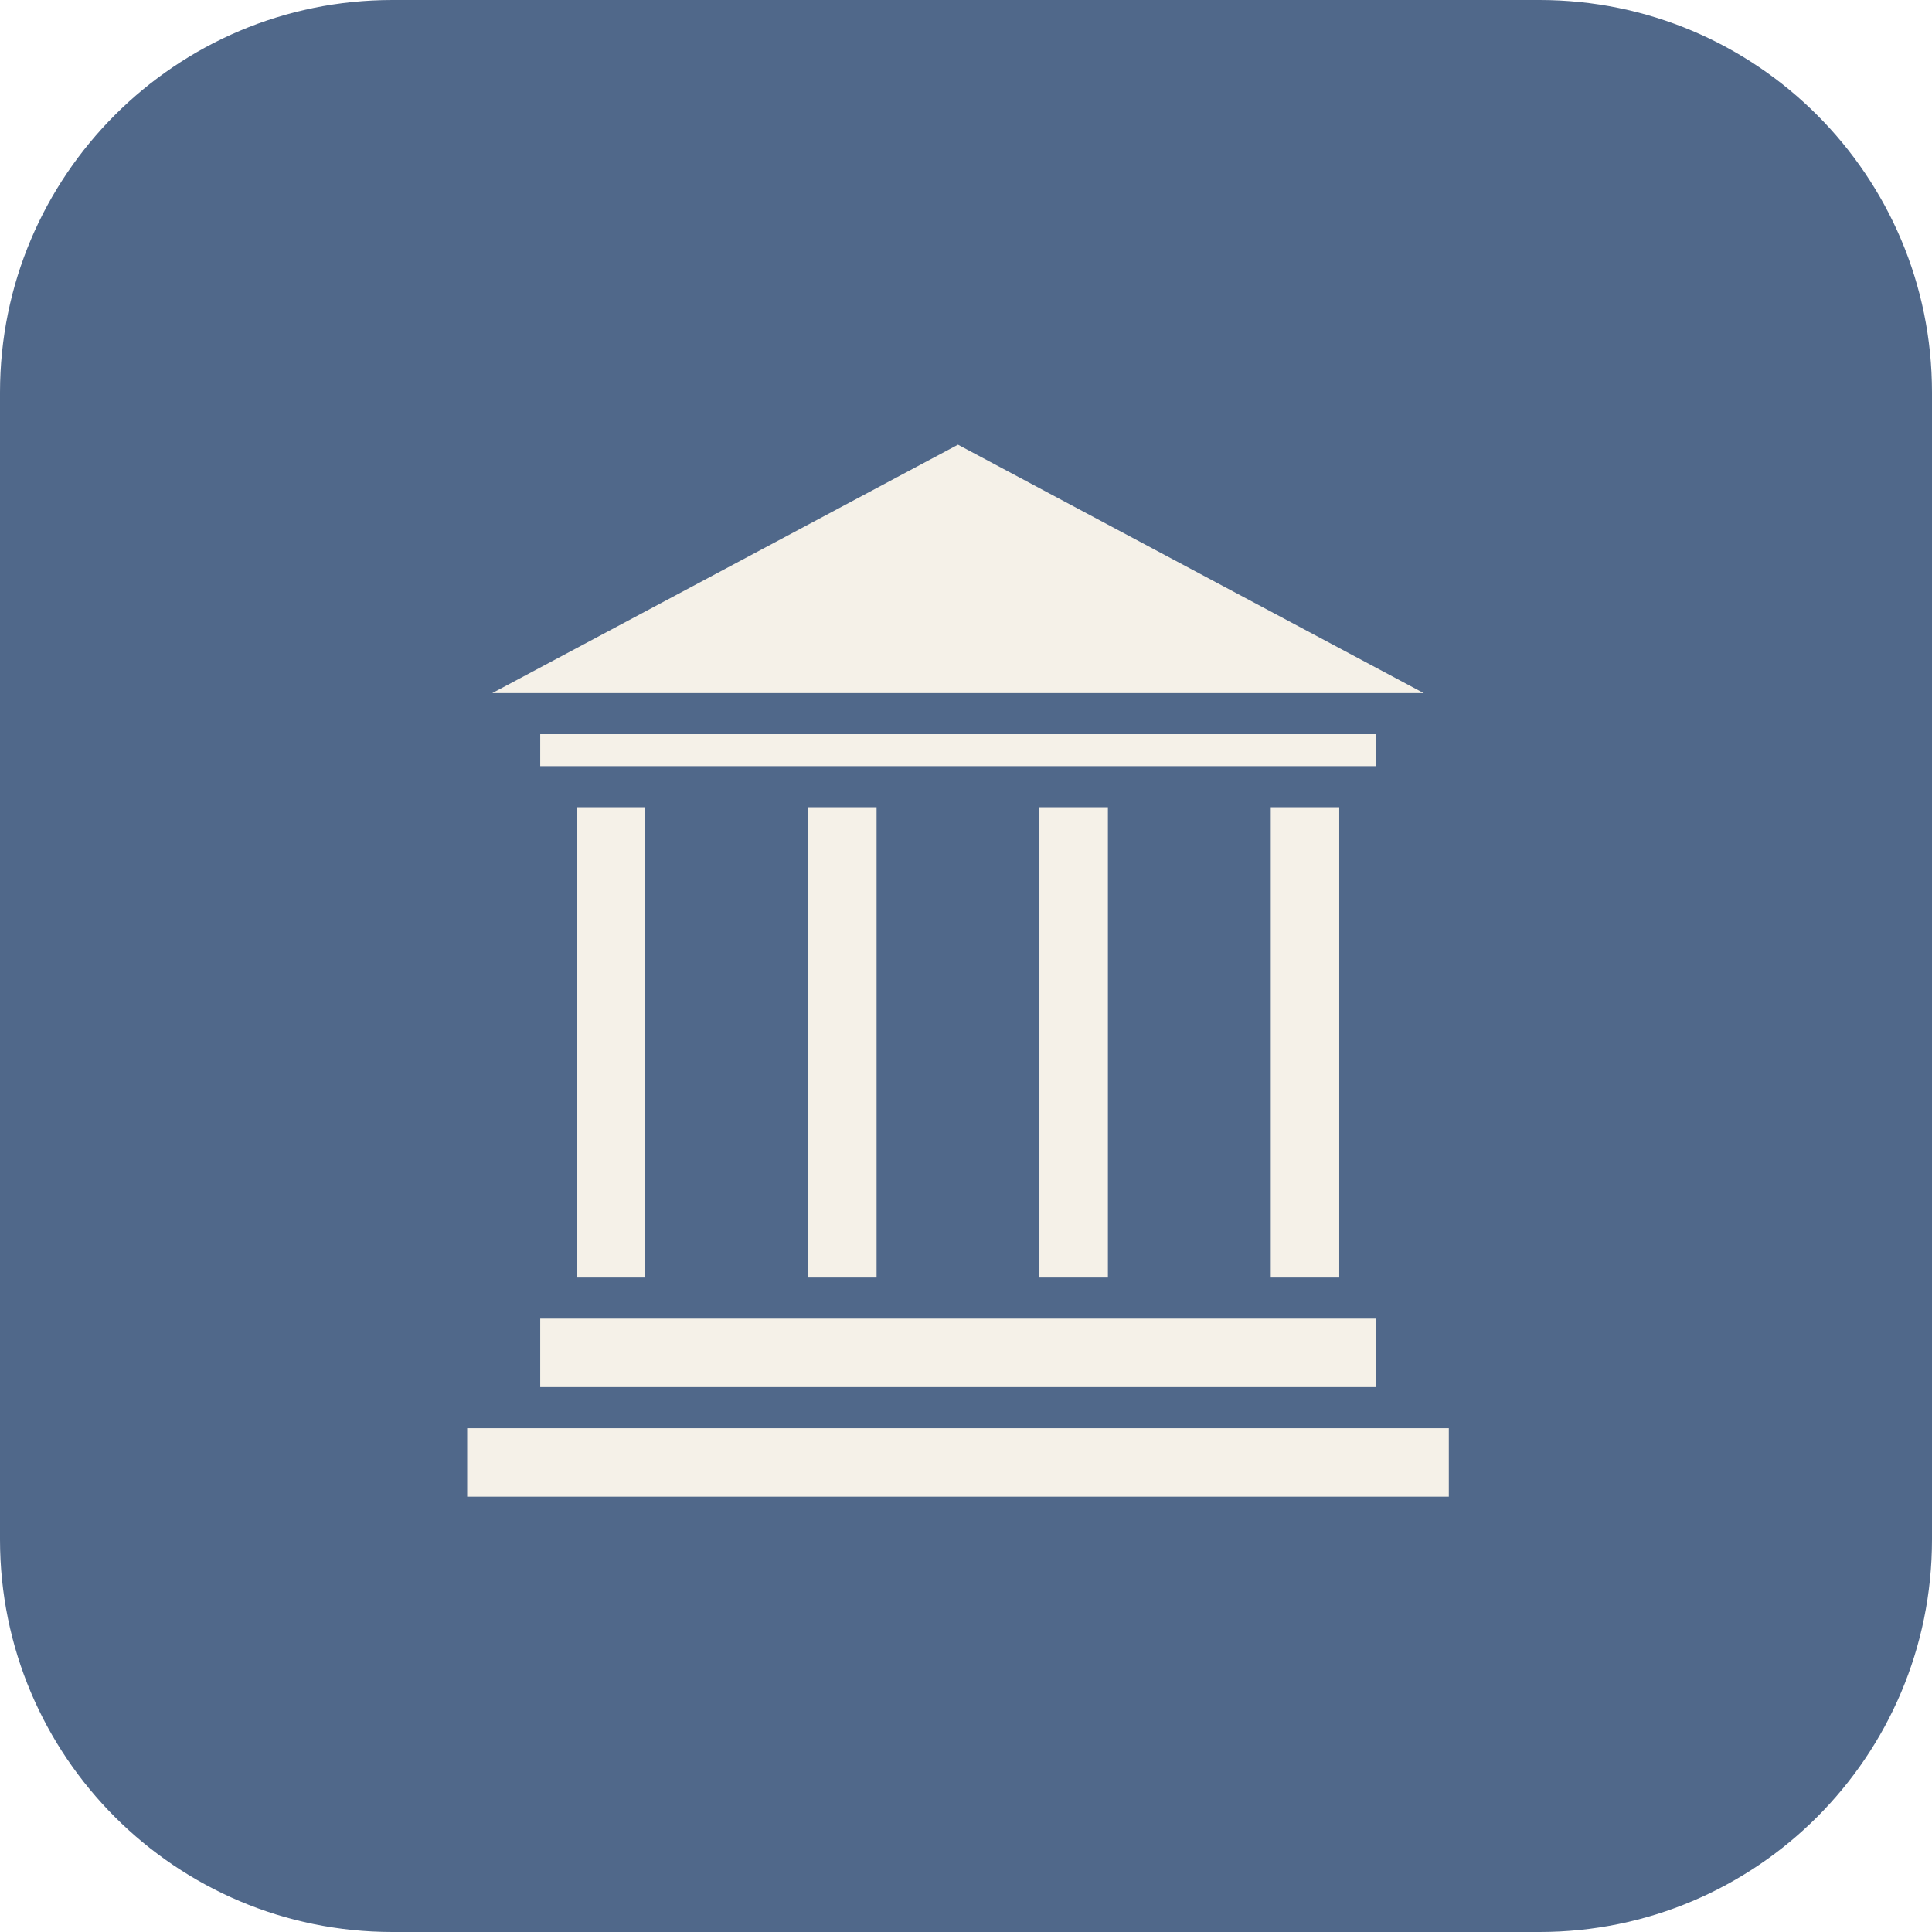
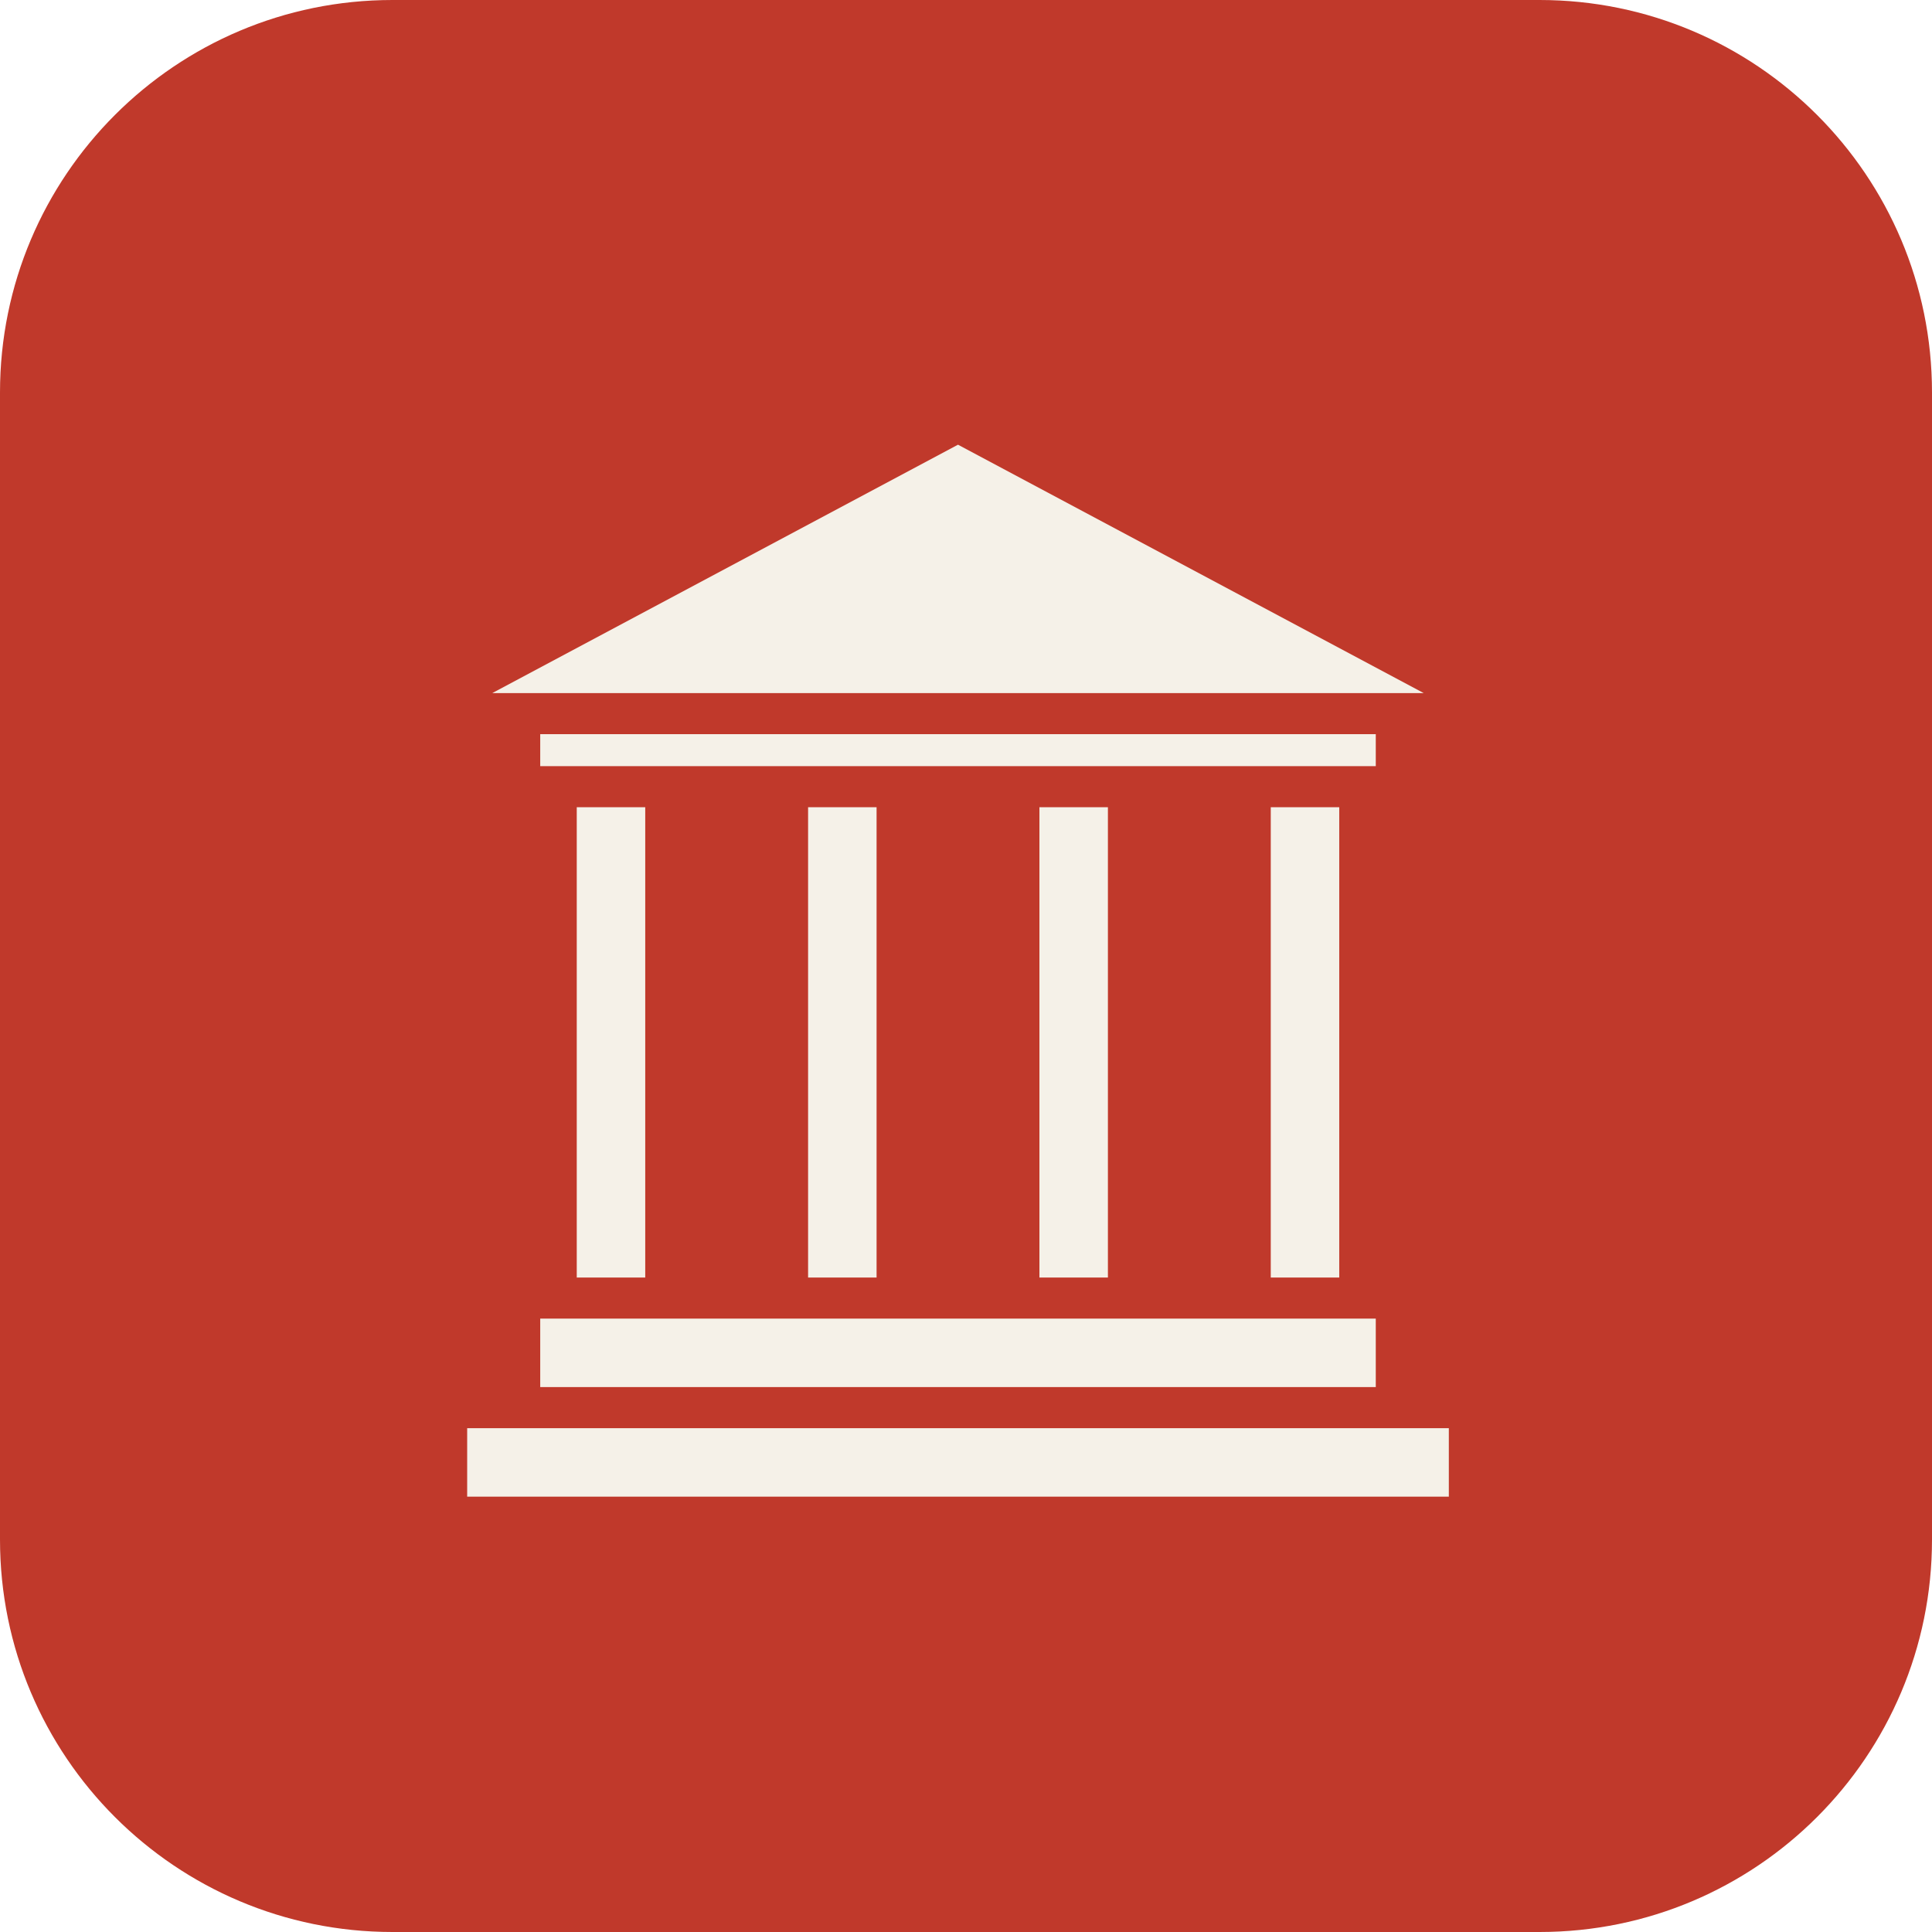
<svg xmlns="http://www.w3.org/2000/svg" width="512" height="512" viewBox="0 0 512 512">
-   <rect width="512" height="512" rx="104" fill="#50688a" />
+   <rect width="512" height="512" rx="104" fill="#c0392b" />
  <g transform="translate(99 102) scale(0.605)" fill="#f5f1e8">
    <path d="M256 26.2L52 135h408L256 26.2zM73 153v14h366v-14H73zm16 32v206h30V185H89zm101.334 0v206h30V185h-30zm101.332 0v206h30V185h-30zM393 185v206h30V185h-30zM73 409v30h366v-30H73zm-32 48v30h430v-30H41z" />
  </g>
</svg>
